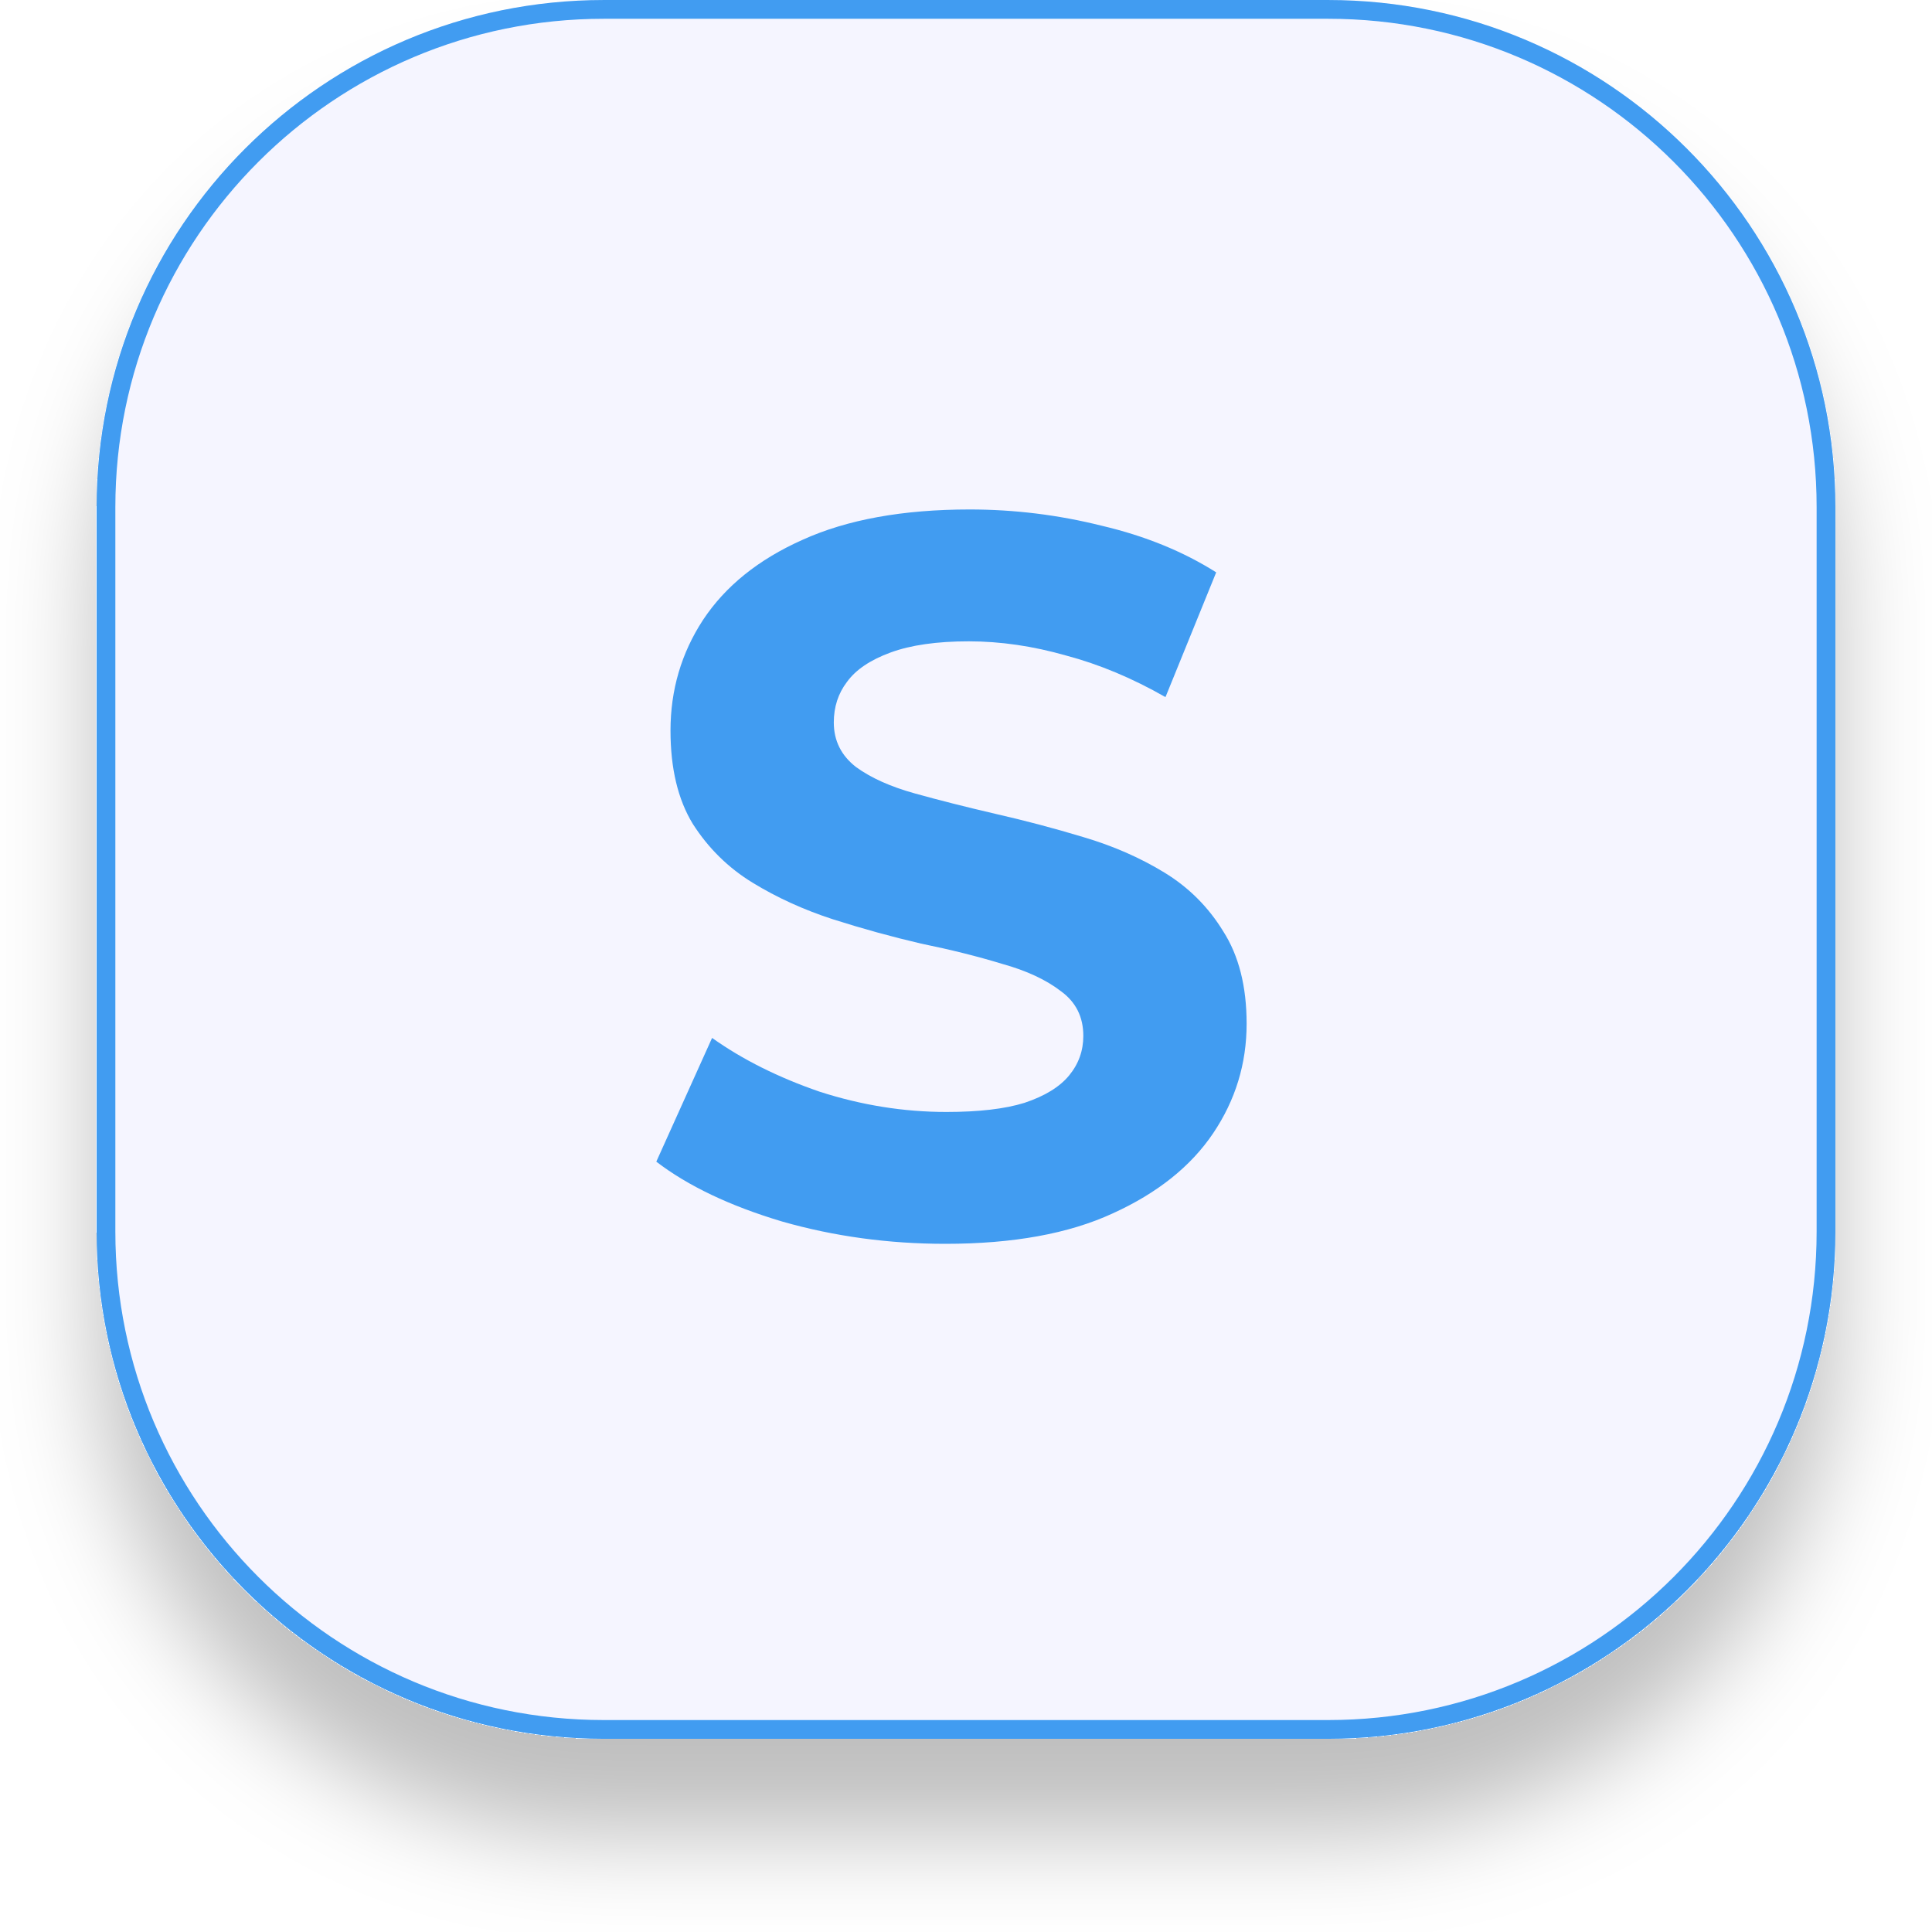
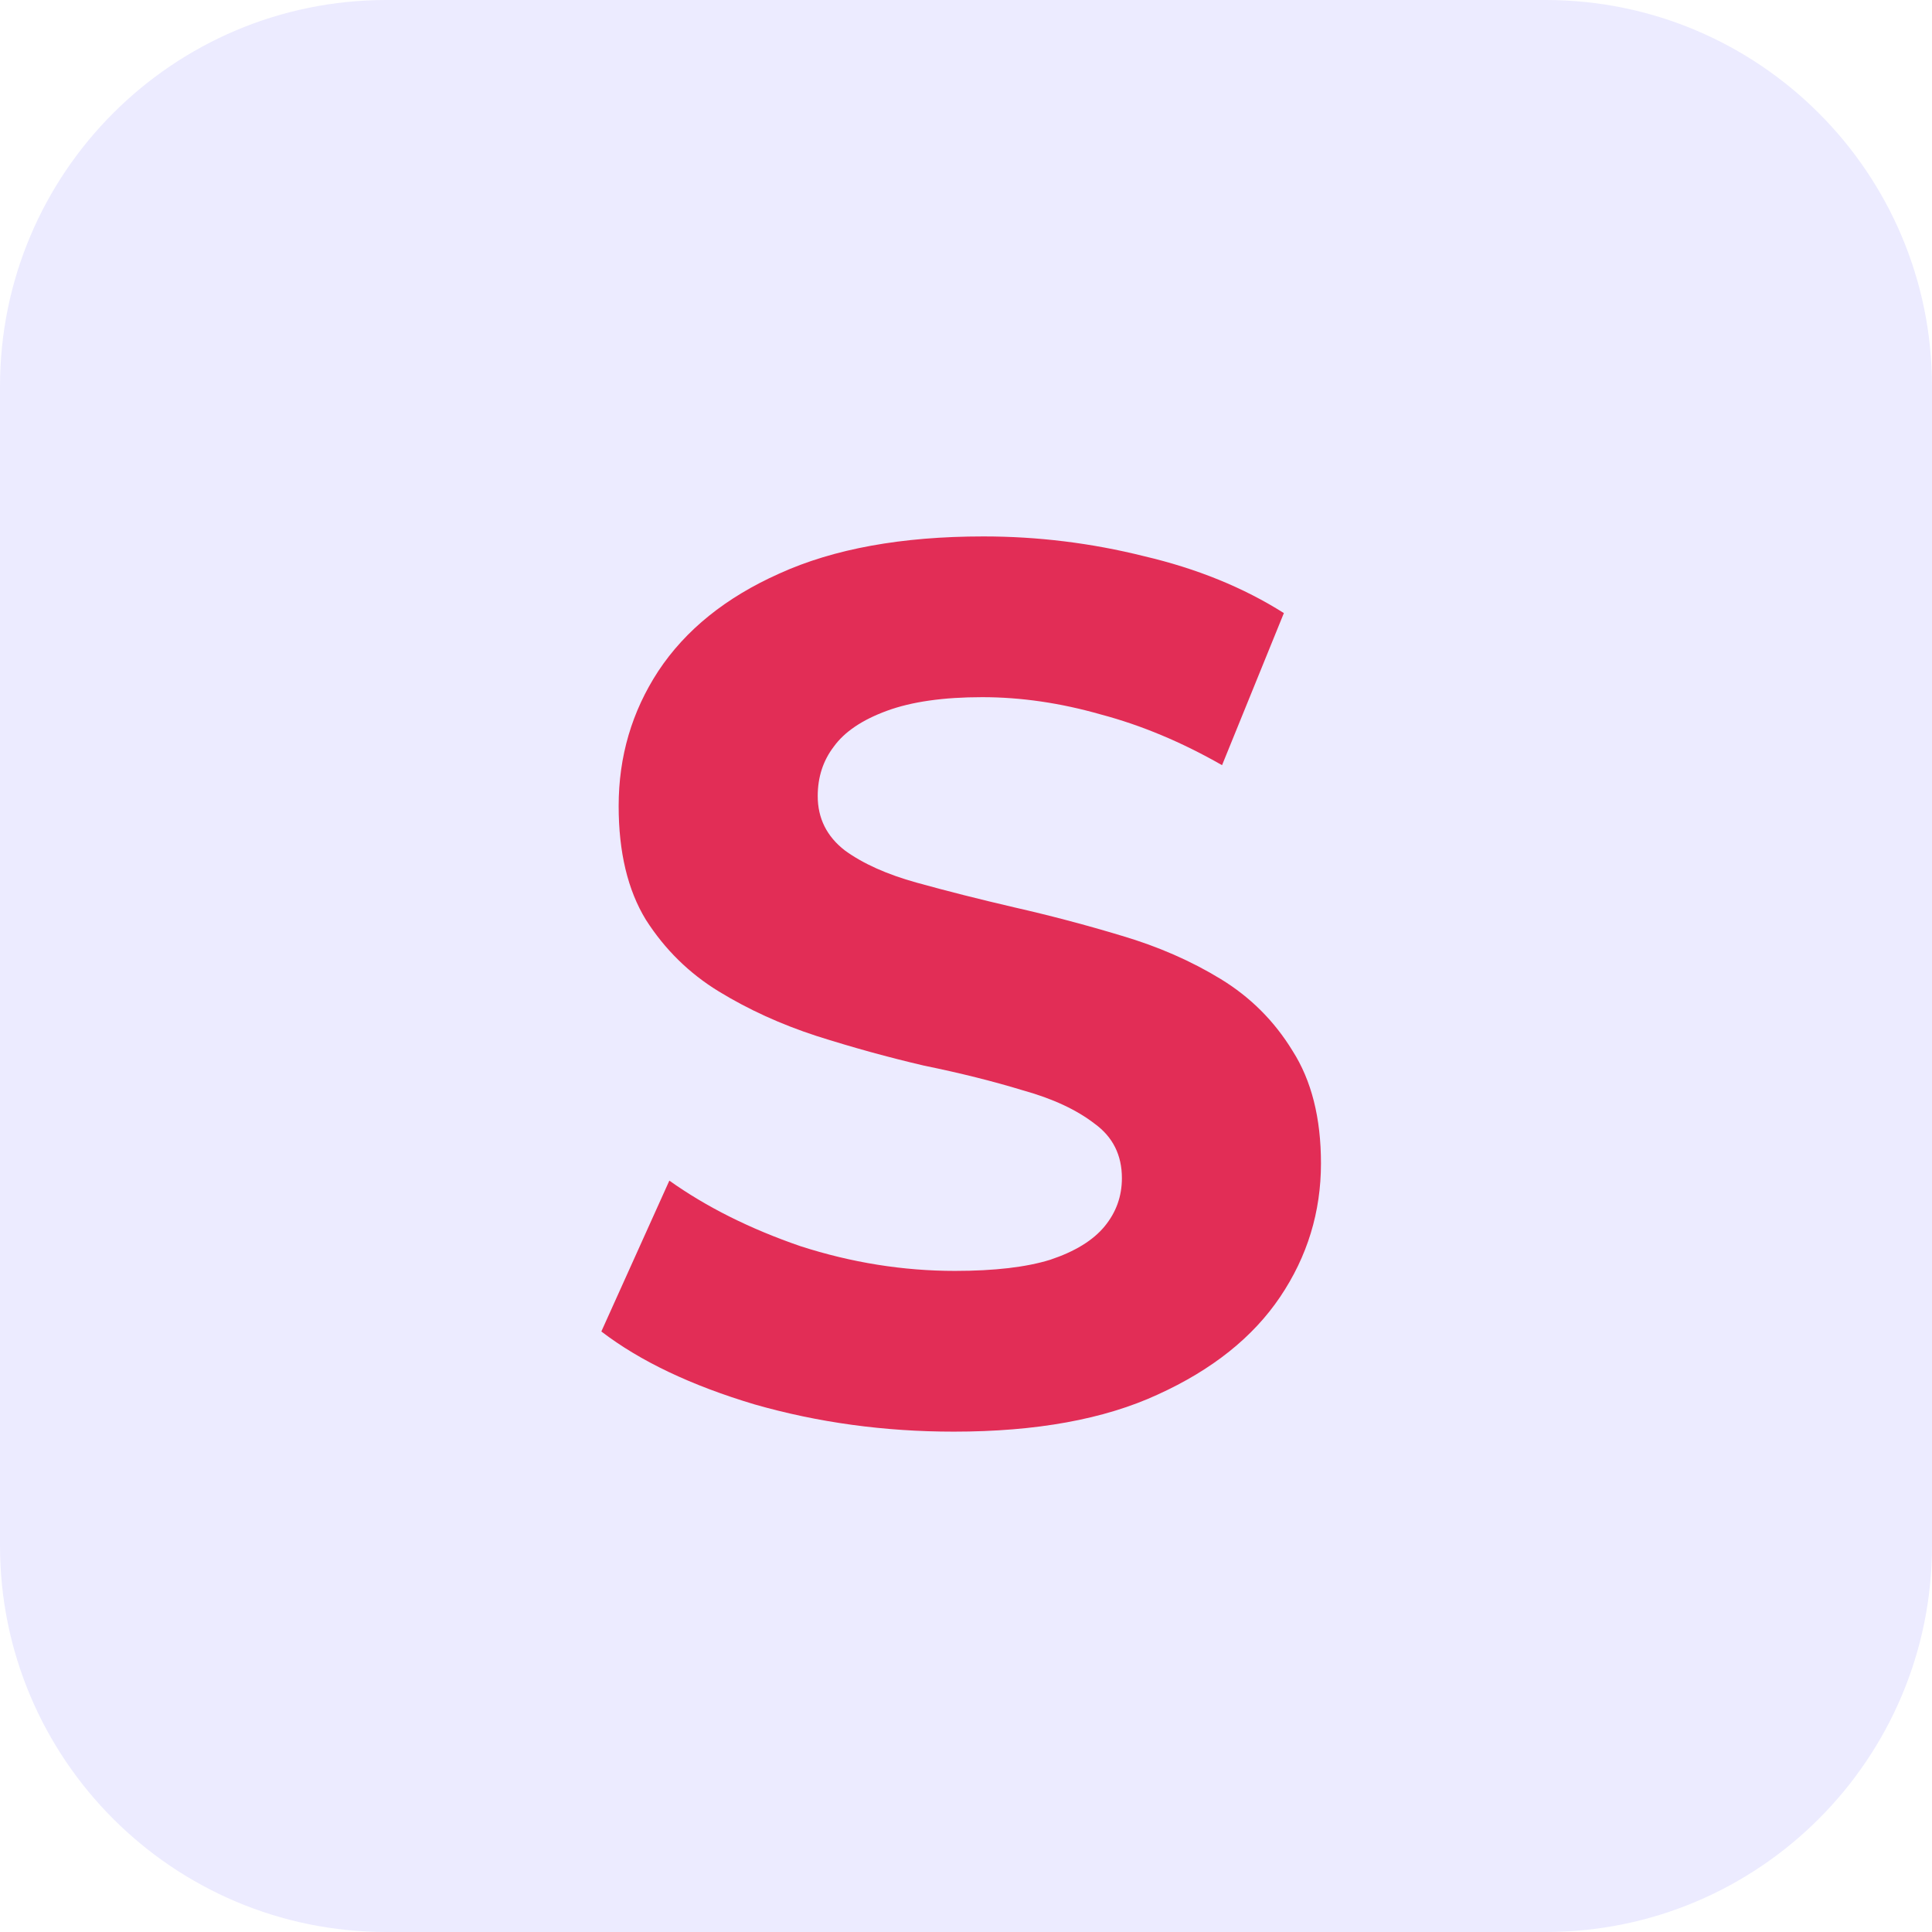
- <svg xmlns="http://www.w3.org/2000/svg" width="80" height="80" viewBox="0 0 80 80" fill="none">
-   <g filter="url(#filter0_d_436_51)">
-     <rect x="4" width="72" height="72" rx="21" fill="#F5F5FF" />
-     <rect x="4.388" y="0.389" width="71.223" height="71.223" rx="20.611" stroke="#419CF1" stroke-width="0.777" />
-   </g>
-   <path d="M39.146 51.504C36.794 51.504 34.54 51.196 32.384 50.58C30.228 49.936 28.492 49.11 27.176 48.102L29.486 42.978C30.746 43.874 32.23 44.616 33.938 45.204C35.674 45.764 37.424 46.044 39.188 46.044C40.532 46.044 41.61 45.918 42.422 45.666C43.262 45.386 43.878 45.008 44.27 44.532C44.662 44.056 44.858 43.51 44.858 42.894C44.858 42.11 44.55 41.494 43.934 41.046C43.318 40.57 42.506 40.192 41.498 39.912C40.49 39.604 39.37 39.324 38.138 39.072C36.934 38.792 35.716 38.456 34.484 38.064C33.28 37.672 32.174 37.168 31.166 36.552C30.158 35.936 29.332 35.124 28.688 34.116C28.072 33.108 27.764 31.82 27.764 30.252C27.764 28.572 28.212 27.046 29.108 25.674C30.032 24.274 31.404 23.168 33.224 22.356C35.072 21.516 37.382 21.096 40.154 21.096C42.002 21.096 43.822 21.32 45.614 21.768C47.406 22.188 48.988 22.832 50.36 23.7L48.26 28.866C46.888 28.082 45.516 27.508 44.144 27.144C42.772 26.752 41.428 26.556 40.112 26.556C38.796 26.556 37.718 26.71 36.878 27.018C36.038 27.326 35.436 27.732 35.072 28.236C34.708 28.712 34.526 29.272 34.526 29.916C34.526 30.672 34.834 31.288 35.45 31.764C36.066 32.212 36.878 32.576 37.886 32.856C38.894 33.136 40 33.416 41.204 33.696C42.436 33.976 43.654 34.298 44.858 34.662C46.09 35.026 47.21 35.516 48.218 36.132C49.226 36.748 50.038 37.56 50.654 38.568C51.298 39.576 51.62 40.85 51.62 42.39C51.62 44.042 51.158 45.554 50.234 46.926C49.31 48.298 47.924 49.404 46.076 50.244C44.256 51.084 41.946 51.504 39.146 51.504Z" fill="#419CF1" />
-   <defs>
-     <filter id="filter0_d_436_51" x="0" y="0" width="80" height="80" filterUnits="userSpaceOnUse" color-interpolation-filters="sRGB">
-       <feFlood flood-opacity="0" result="BackgroundImageFix" />
-       <feColorMatrix in="SourceAlpha" type="matrix" values="0 0 0 0 0 0 0 0 0 0 0 0 0 0 0 0 0 0 127 0" result="hardAlpha" />
-       <feOffset dy="4" />
-       <feGaussianBlur stdDeviation="2" />
-       <feComposite in2="hardAlpha" operator="out" />
-       <feColorMatrix type="matrix" values="0 0 0 0 0 0 0 0 0 0 0 0 0 0 0 0 0 0 0.25 0" />
-       <feBlend mode="normal" in2="BackgroundImageFix" result="effect1_dropShadow_436_51" />
-       <feBlend mode="normal" in="SourceGraphic" in2="effect1_dropShadow_436_51" result="shape" />
-     </filter>
-   </defs>
+ <svg xmlns="http://www.w3.org/2000/svg" width="75" height="75" viewBox="0 0 75 75" fill="none">
+   <rect width="75" height="75" rx="15" fill="#ECEBFF" />
+   <path d="M37.024 55.576C34.336 55.576 31.76 55.224 29.296 54.52C26.832 53.784 24.848 52.84 23.344 51.688L25.984 45.832C27.424 46.856 29.12 47.704 31.072 48.376C33.056 49.016 35.056 49.336 37.072 49.336C38.608 49.336 39.84 49.192 40.768 48.904C41.728 48.584 42.432 48.152 42.88 47.608C43.328 47.064 43.552 46.44 43.552 45.736C43.552 44.84 43.2 44.136 42.496 43.624C41.792 43.08 40.864 42.648 39.712 42.328C38.56 41.976 37.28 41.656 35.872 41.368C34.496 41.048 33.104 40.664 31.696 40.216C30.32 39.768 29.056 39.192 27.904 38.488C26.752 37.784 25.808 36.856 25.072 35.704C24.368 34.552 24.016 33.08 24.016 31.288C24.016 29.368 24.528 27.624 25.552 26.056C26.608 24.456 28.176 23.192 30.256 22.264C32.368 21.304 35.008 20.824 38.176 20.824C40.288 20.824 42.368 21.08 44.416 21.592C46.464 22.072 48.272 22.808 49.84 23.8L47.44 29.704C45.872 28.808 44.304 28.152 42.736 27.736C41.168 27.288 39.632 27.064 38.128 27.064C36.624 27.064 35.392 27.24 34.432 27.592C33.472 27.944 32.784 28.408 32.368 28.984C31.952 29.528 31.744 30.168 31.744 30.904C31.744 31.768 32.096 32.472 32.8 33.016C33.504 33.528 34.432 33.944 35.584 34.264C36.736 34.584 38 34.904 39.376 35.224C40.784 35.544 42.176 35.912 43.552 36.328C44.96 36.744 46.24 37.304 47.392 38.008C48.544 38.712 49.472 39.64 50.176 40.792C50.912 41.944 51.28 43.4 51.28 45.16C51.28 47.048 50.752 48.776 49.696 50.344C48.64 51.912 47.056 53.176 44.944 54.136C42.864 55.096 40.224 55.576 37.024 55.576Z" fill="#E22D56" />
</svg>
